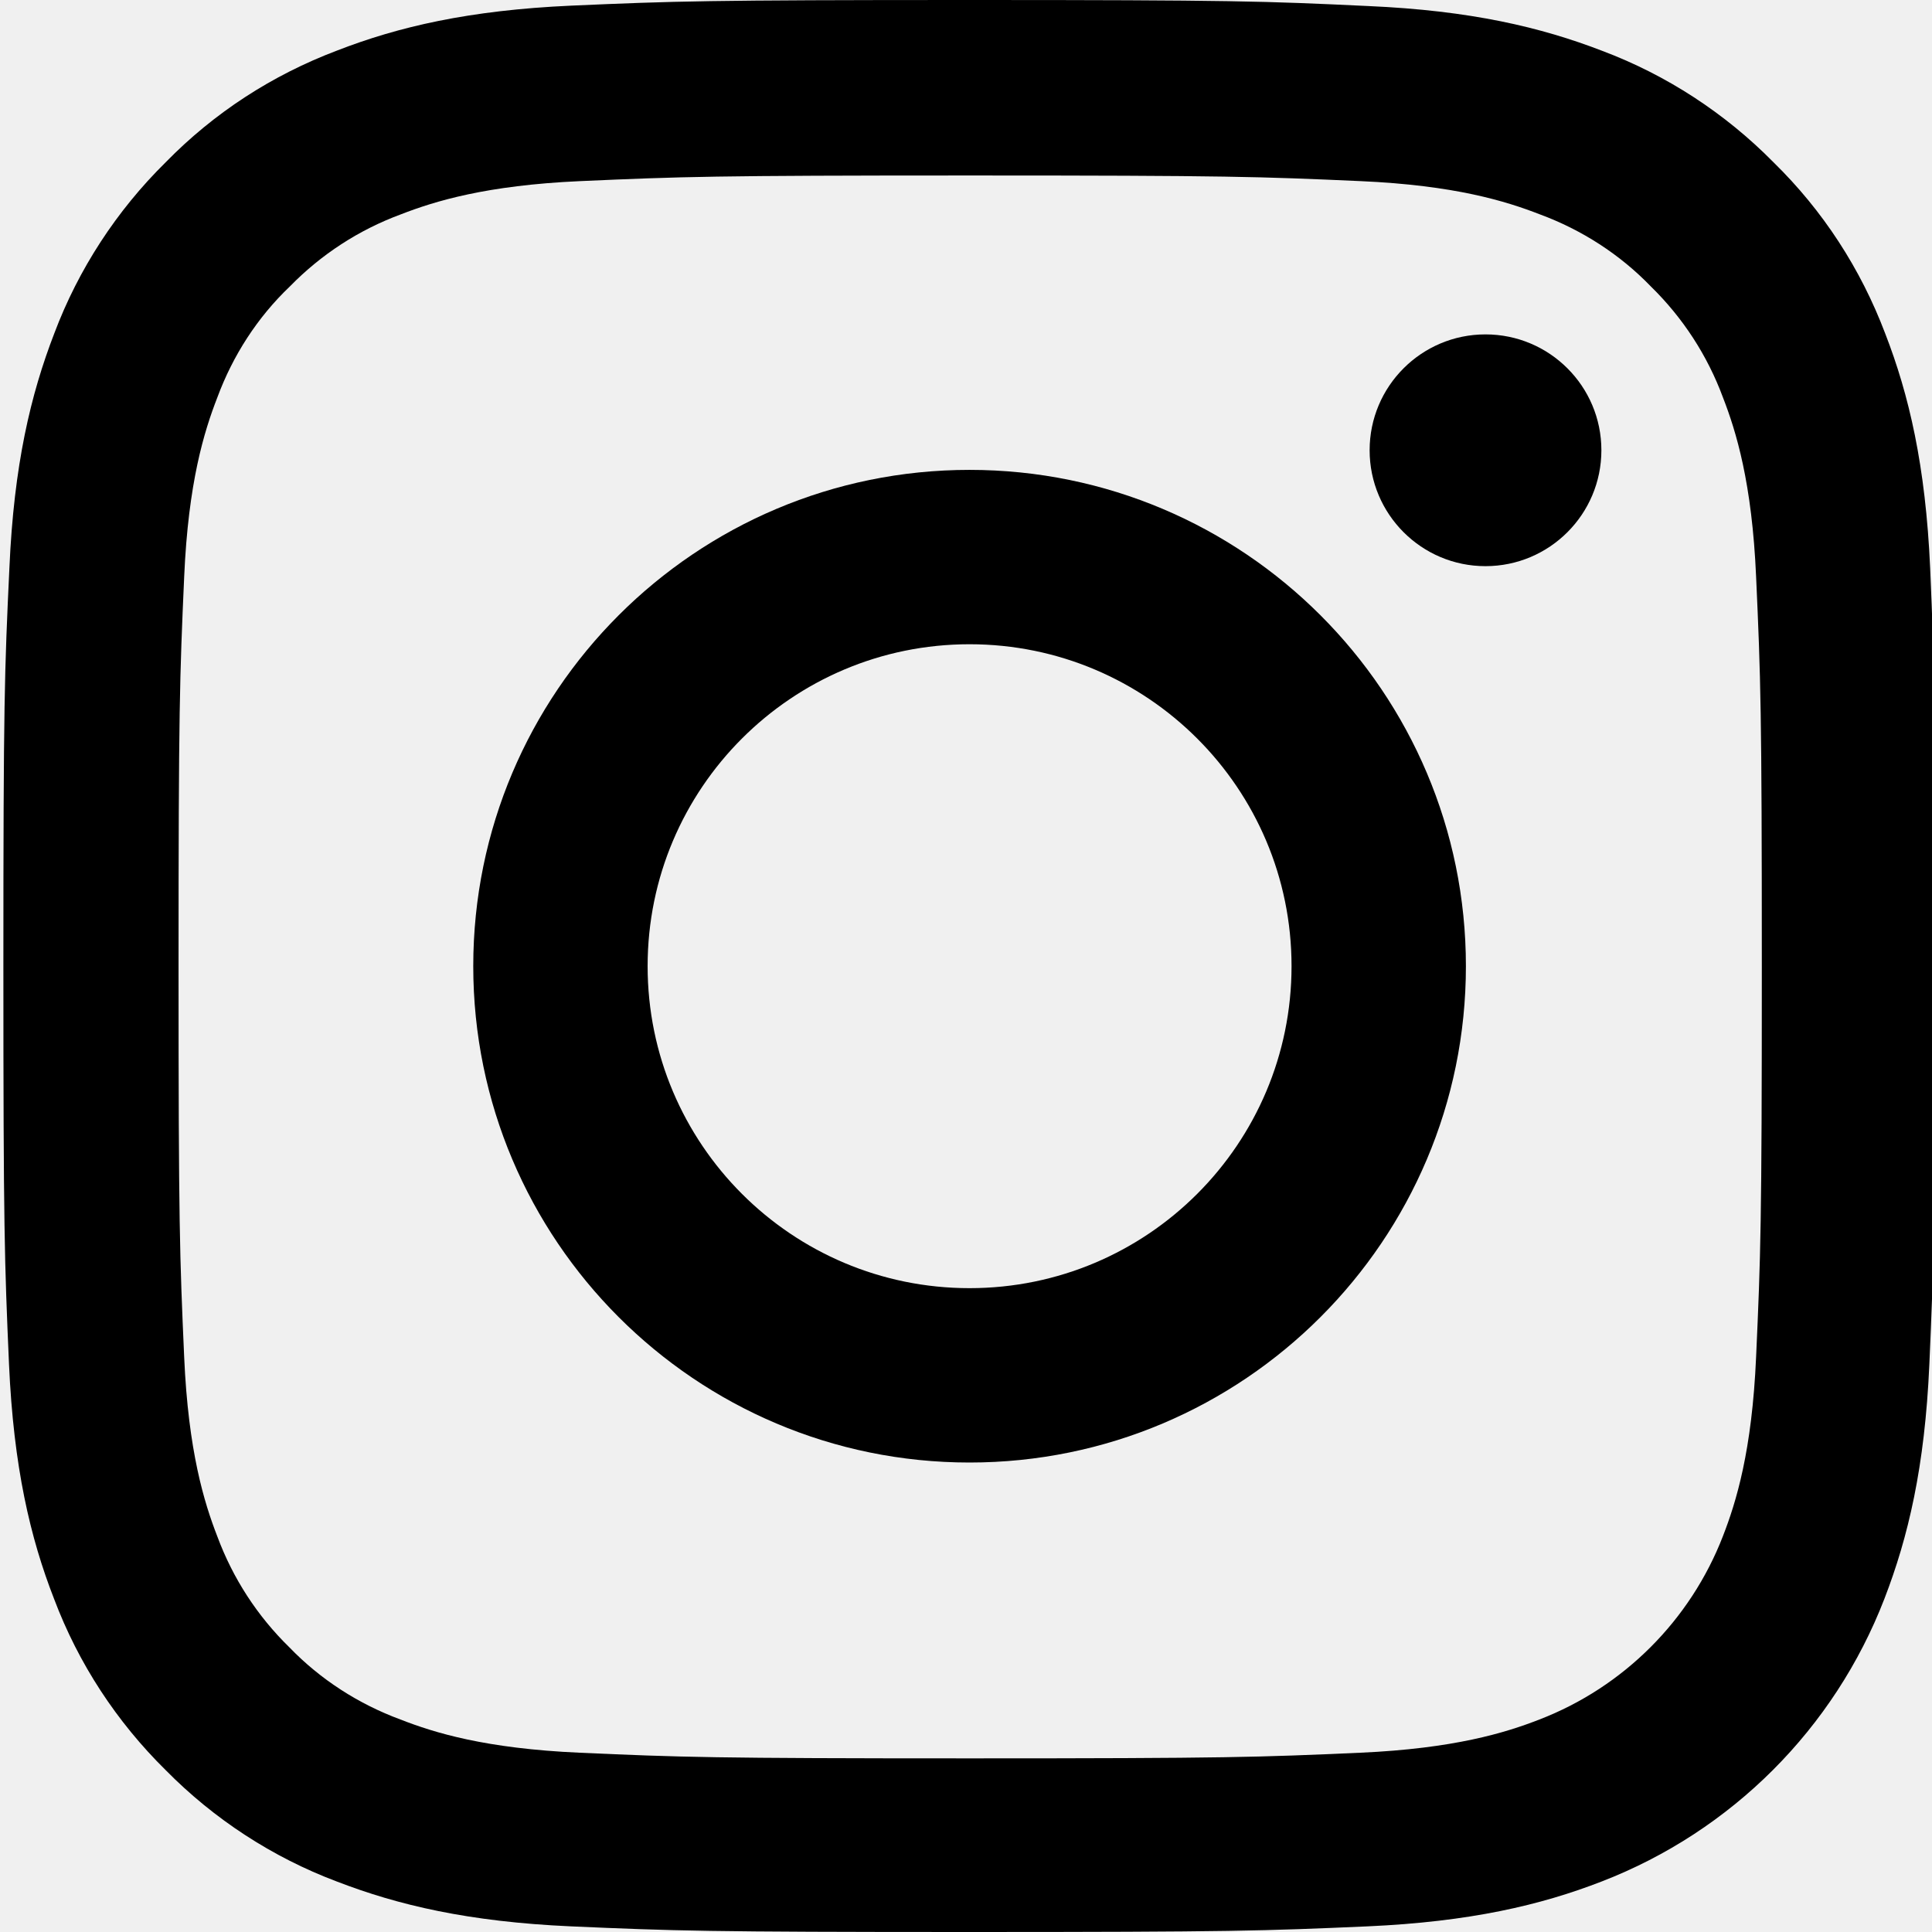
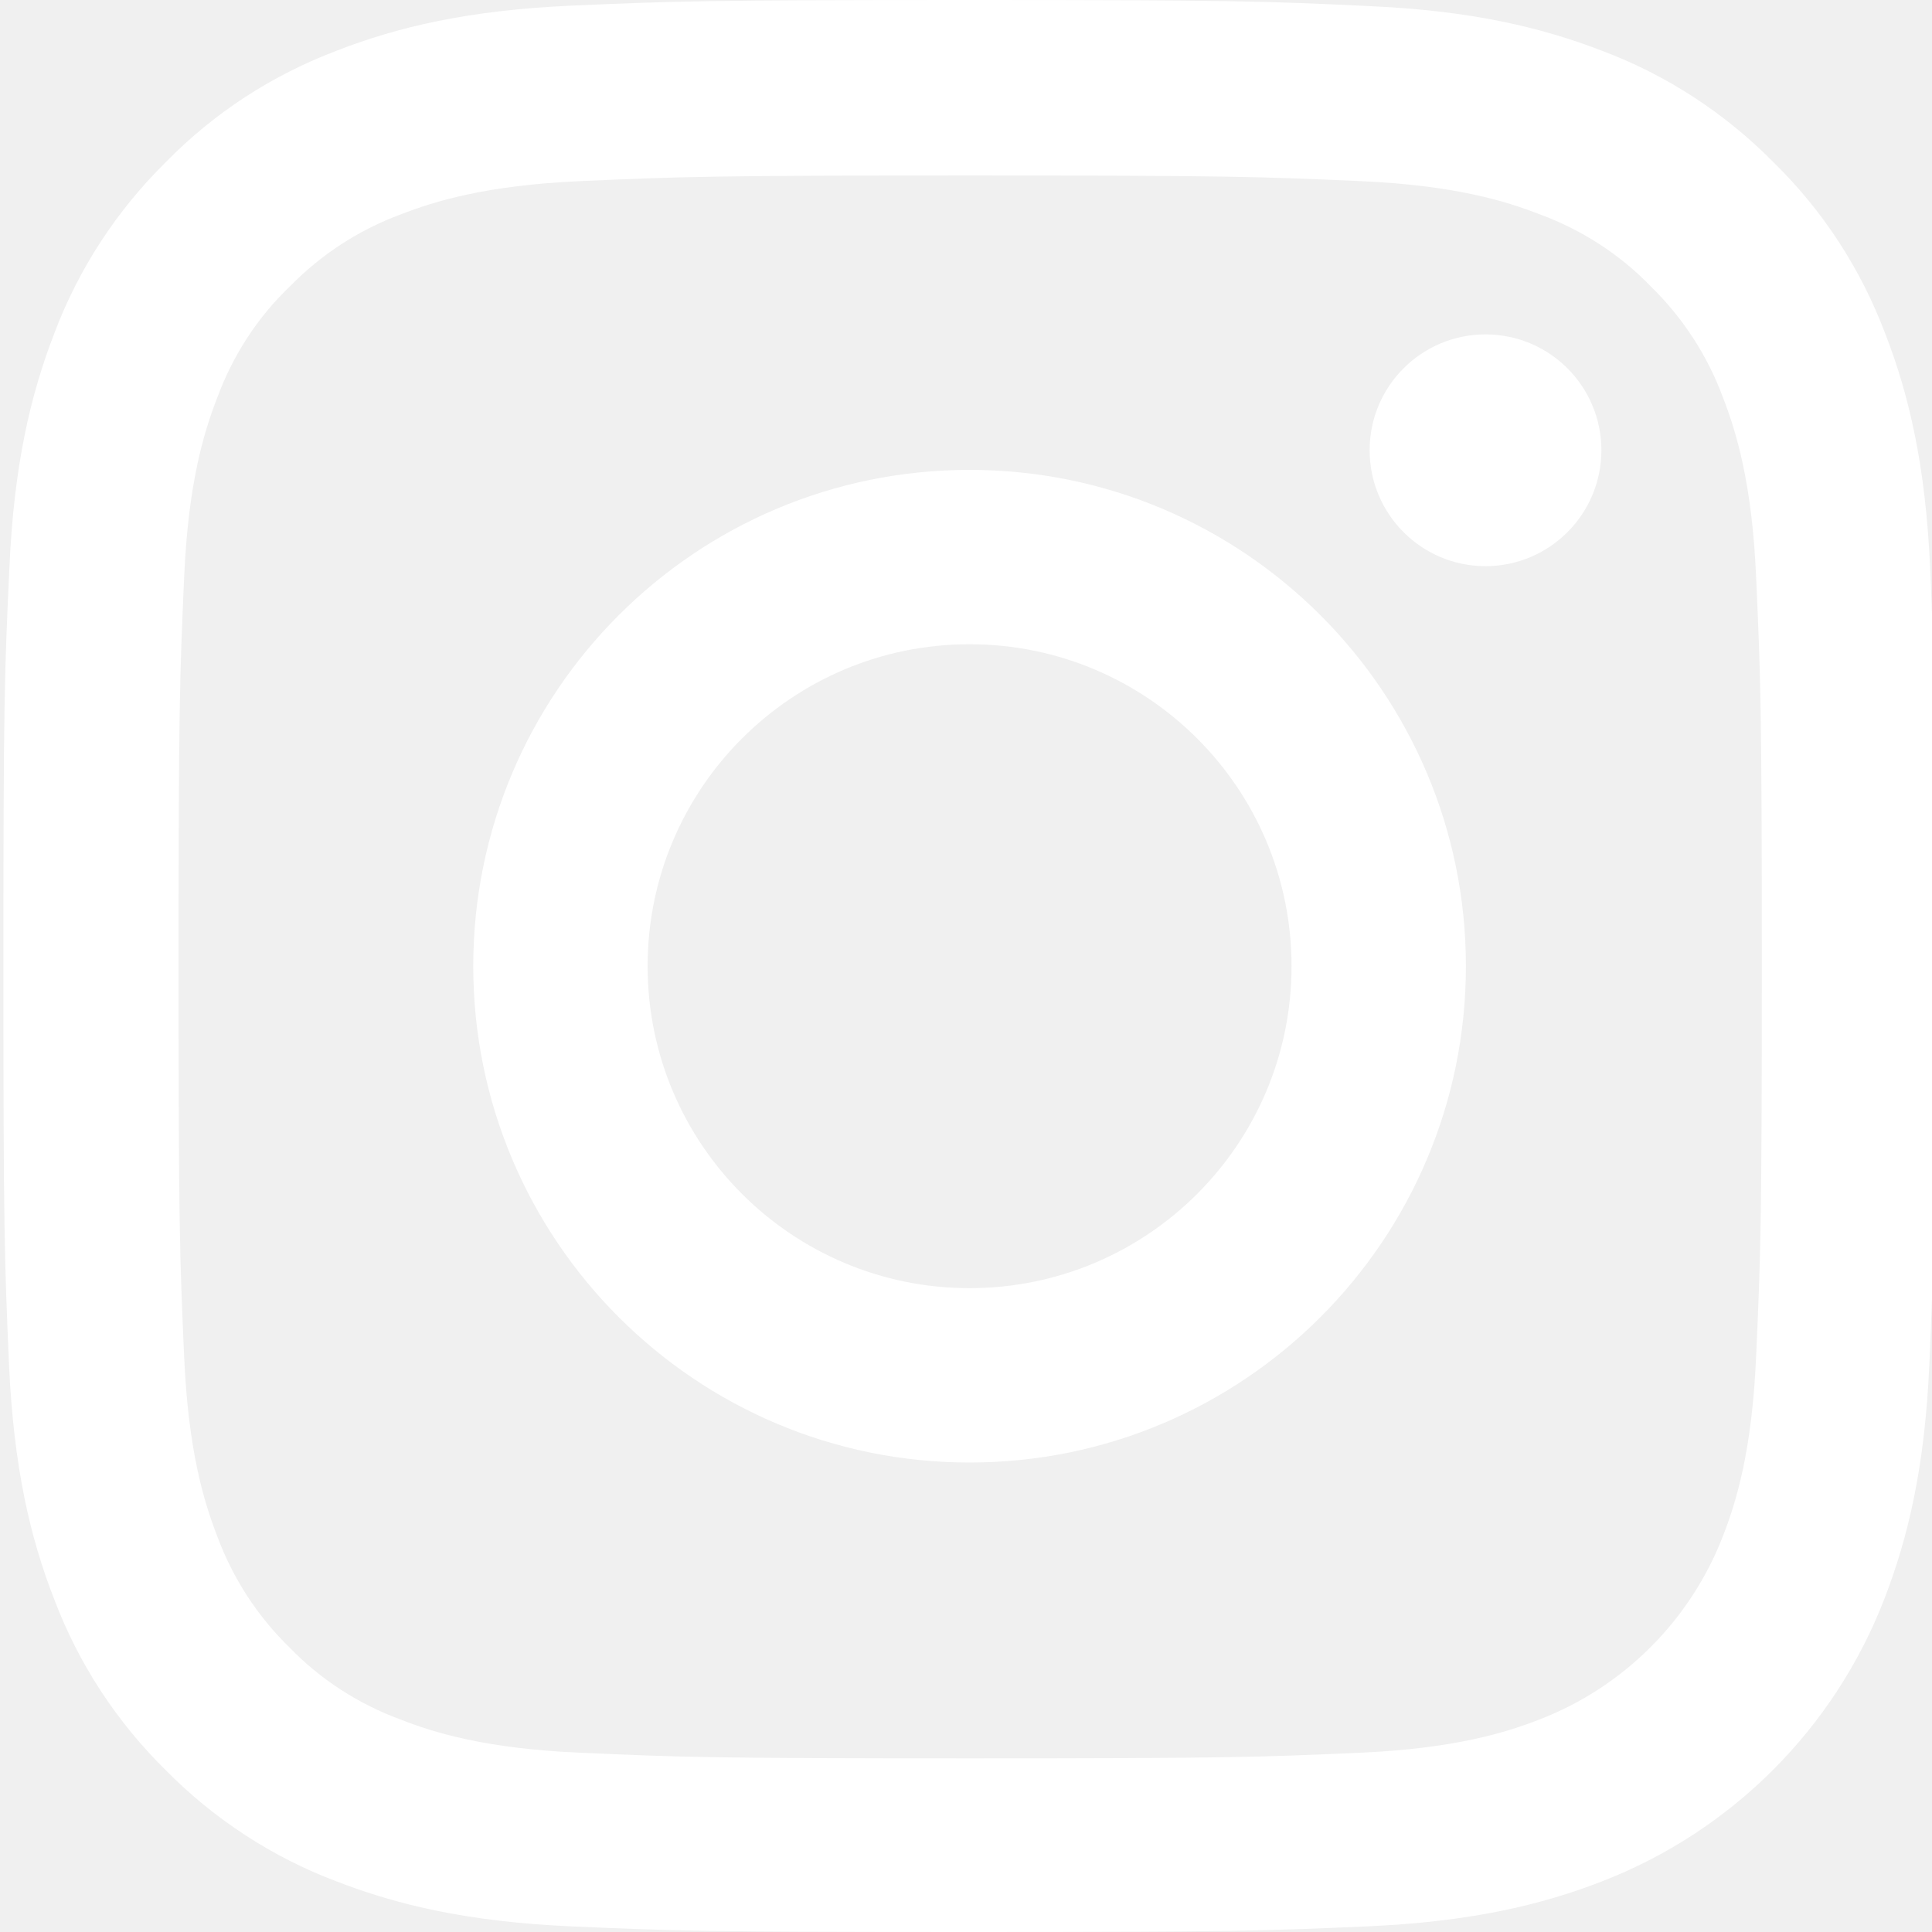
<svg xmlns="http://www.w3.org/2000/svg" width="24" height="24" viewBox="0 0 24 24" fill="none">
  <g clip-path="url(#clip0_124_1058)">
-     <path d="M23.977 7.056C23.92 5.781 23.714 4.904 23.419 4.144C23.114 3.338 22.645 2.616 22.031 2.016C21.431 1.407 20.704 0.933 19.907 0.633C19.143 0.338 18.271 0.131 16.995 0.075C15.711 0.014 15.303 0 12.044 0C8.786 0 8.378 0.014 7.098 0.07C5.823 0.127 4.946 0.333 4.187 0.628C3.38 0.933 2.658 1.402 2.058 2.016C1.449 2.616 0.975 3.343 0.675 4.14C0.38 4.904 0.173 5.776 0.117 7.051C0.056 8.336 0.042 8.744 0.042 12.002C0.042 15.261 0.056 15.669 0.112 16.949C0.169 18.224 0.375 19.101 0.671 19.86C0.975 20.667 1.449 21.389 2.058 21.989C2.658 22.598 3.385 23.072 4.182 23.372C4.946 23.667 5.818 23.873 7.094 23.93C8.373 23.986 8.781 24 12.04 24C15.298 24 15.706 23.986 16.986 23.93C18.261 23.873 19.138 23.667 19.898 23.372C21.511 22.748 22.786 21.473 23.409 19.86C23.704 19.096 23.911 18.224 23.967 16.949C24.023 15.669 24.038 15.261 24.038 12.002C24.038 8.744 24.033 8.336 23.977 7.056ZM21.815 16.855C21.764 18.027 21.567 18.66 21.403 19.082C20.999 20.127 20.169 20.957 19.124 21.36C18.702 21.525 18.064 21.721 16.897 21.773C15.631 21.829 15.252 21.843 12.049 21.843C8.847 21.843 8.463 21.829 7.201 21.773C6.029 21.721 5.396 21.525 4.974 21.36C4.454 21.168 3.98 20.863 3.596 20.465C3.197 20.076 2.893 19.607 2.7 19.087C2.536 18.665 2.339 18.027 2.288 16.86C2.232 15.594 2.218 15.214 2.218 12.012C2.218 8.809 2.232 8.425 2.288 7.164C2.339 5.992 2.536 5.359 2.7 4.937C2.893 4.416 3.197 3.943 3.601 3.558C3.99 3.16 4.459 2.855 4.979 2.663C5.401 2.499 6.039 2.302 7.206 2.25C8.472 2.194 8.852 2.18 12.054 2.18C15.261 2.18 15.64 2.194 16.902 2.25C18.074 2.302 18.707 2.499 19.129 2.663C19.649 2.855 20.123 3.16 20.507 3.558C20.906 3.948 21.21 4.416 21.403 4.937C21.567 5.359 21.764 5.996 21.815 7.164C21.872 8.43 21.886 8.809 21.886 12.012C21.886 15.214 21.872 15.589 21.815 16.855Z" fill="black" />
-     <path d="M12.044 5.837C8.641 5.837 5.879 8.598 5.879 12.002C5.879 15.406 8.641 18.168 12.044 18.168C15.448 18.168 18.21 15.406 18.21 12.002C18.21 8.598 15.448 5.837 12.044 5.837ZM12.044 16.002C9.836 16.002 8.045 14.211 8.045 12.002C8.045 9.794 9.836 8.003 12.044 8.003C14.253 8.003 16.044 9.794 16.044 12.002C16.044 14.211 14.253 16.002 12.044 16.002Z" fill="black" />
-     <path d="M19.893 5.593C19.893 6.388 19.248 7.033 18.453 7.033C17.659 7.033 17.014 6.388 17.014 5.593C17.014 4.798 17.659 4.154 18.453 4.154C19.248 4.154 19.893 4.798 19.893 5.593Z" fill="black" />
+     <path d="M23.977 7.056C23.92 5.781 23.714 4.904 23.419 4.144C23.114 3.338 22.645 2.616 22.031 2.016C21.431 1.407 20.704 0.933 19.907 0.633C19.143 0.338 18.271 0.131 16.995 0.075C15.711 0.014 15.303 0 12.044 0C8.786 0 8.378 0.014 7.098 0.07C5.823 0.127 4.946 0.333 4.187 0.628C3.38 0.933 2.658 1.402 2.058 2.016C1.449 2.616 0.975 3.343 0.675 4.14C0.38 4.904 0.173 5.776 0.117 7.051C0.056 8.336 0.042 8.744 0.042 12.002C0.042 15.261 0.056 15.669 0.112 16.949C0.169 18.224 0.375 19.101 0.671 19.86C0.975 20.667 1.449 21.389 2.058 21.989C2.658 22.598 3.385 23.072 4.182 23.372C4.946 23.667 5.818 23.873 7.094 23.93C8.373 23.986 8.781 24 12.04 24C15.298 24 15.706 23.986 16.986 23.93C18.261 23.873 19.138 23.667 19.898 23.372C21.511 22.748 22.786 21.473 23.409 19.86C23.704 19.096 23.911 18.224 23.967 16.949C24.023 15.669 24.038 15.261 24.038 12.002C24.038 8.744 24.033 8.336 23.977 7.056ZM21.815 16.855C21.764 18.027 21.567 18.66 21.403 19.082C20.999 20.127 20.169 20.957 19.124 21.36C18.702 21.525 18.064 21.721 16.897 21.773C15.631 21.829 15.252 21.843 12.049 21.843C8.847 21.843 8.463 21.829 7.201 21.773C6.029 21.721 5.396 21.525 4.974 21.36C4.454 21.168 3.98 20.863 3.596 20.465C3.197 20.076 2.893 19.607 2.7 19.087C2.536 18.665 2.339 18.027 2.288 16.86C2.232 15.594 2.218 15.214 2.218 12.012C2.218 8.809 2.232 8.425 2.288 7.164C2.339 5.992 2.536 5.359 2.7 4.937C2.893 4.416 3.197 3.943 3.601 3.558C3.99 3.16 4.459 2.855 4.979 2.663C5.401 2.499 6.039 2.302 7.206 2.25C8.472 2.194 8.852 2.18 12.054 2.18C15.261 2.18 15.64 2.194 16.902 2.25C18.074 2.302 18.707 2.499 19.129 2.663C19.649 2.855 20.123 3.16 20.507 3.558C20.906 3.948 21.21 4.416 21.403 4.937C21.567 5.359 21.764 5.996 21.815 7.164C21.872 8.43 21.886 8.809 21.886 12.012C21.886 15.214 21.872 15.589 21.815 16.855Z" fill="white" />
+     <path d="M12.044 5.837C8.641 5.837 5.879 8.598 5.879 12.002C5.879 15.406 8.641 18.168 12.044 18.168C15.448 18.168 18.21 15.406 18.21 12.002C18.21 8.598 15.448 5.837 12.044 5.837ZM12.044 16.002C9.836 16.002 8.045 14.211 8.045 12.002C8.045 9.794 9.836 8.003 12.044 8.003C14.253 8.003 16.044 9.794 16.044 12.002C16.044 14.211 14.253 16.002 12.044 16.002Z" fill="white" />
+     <path d="M19.893 5.593C19.893 6.388 19.248 7.033 18.453 7.033C17.659 7.033 17.014 6.388 17.014 5.593C17.014 4.798 17.659 4.154 18.453 4.154C19.248 4.154 19.893 4.798 19.893 5.593Z" fill="white" />
  </g>
  <defs>
    <clipPath id="clip0_124_1058">
-       <rect width="24" height="24" fill="white" />
+       <rect width="24" height="24" fill="none" />
    </clipPath>
  </defs>
</svg>
